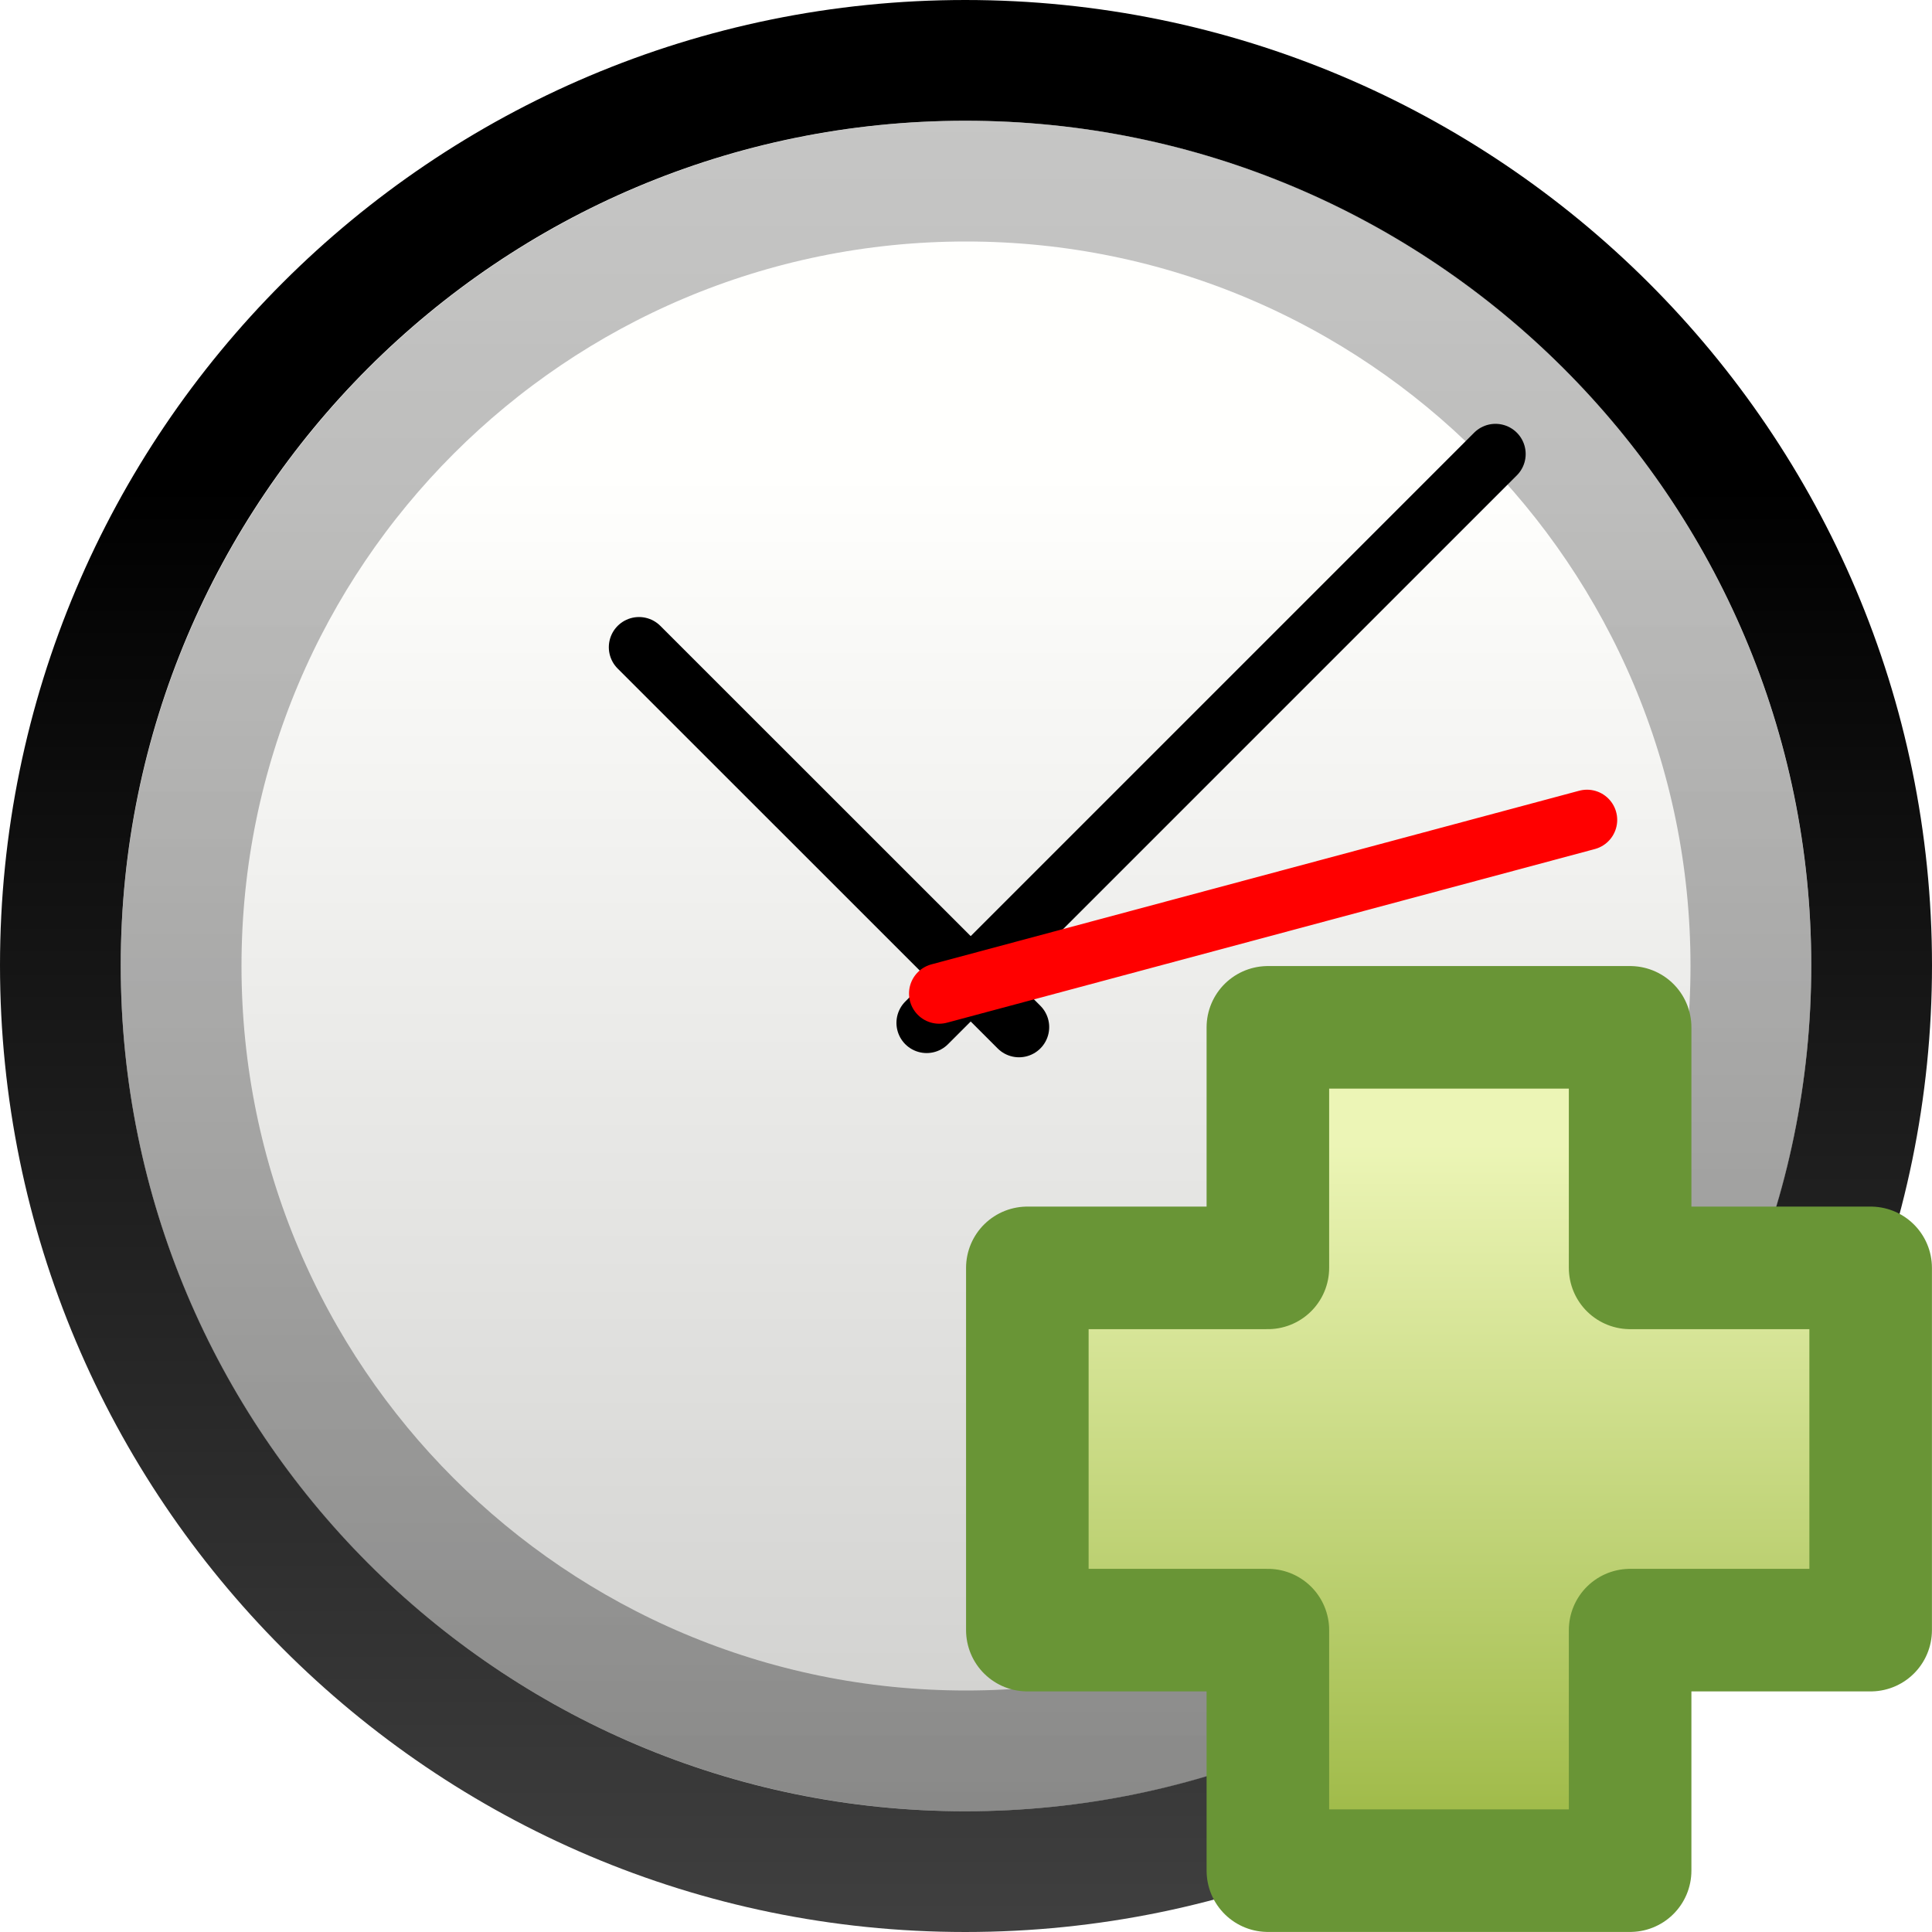
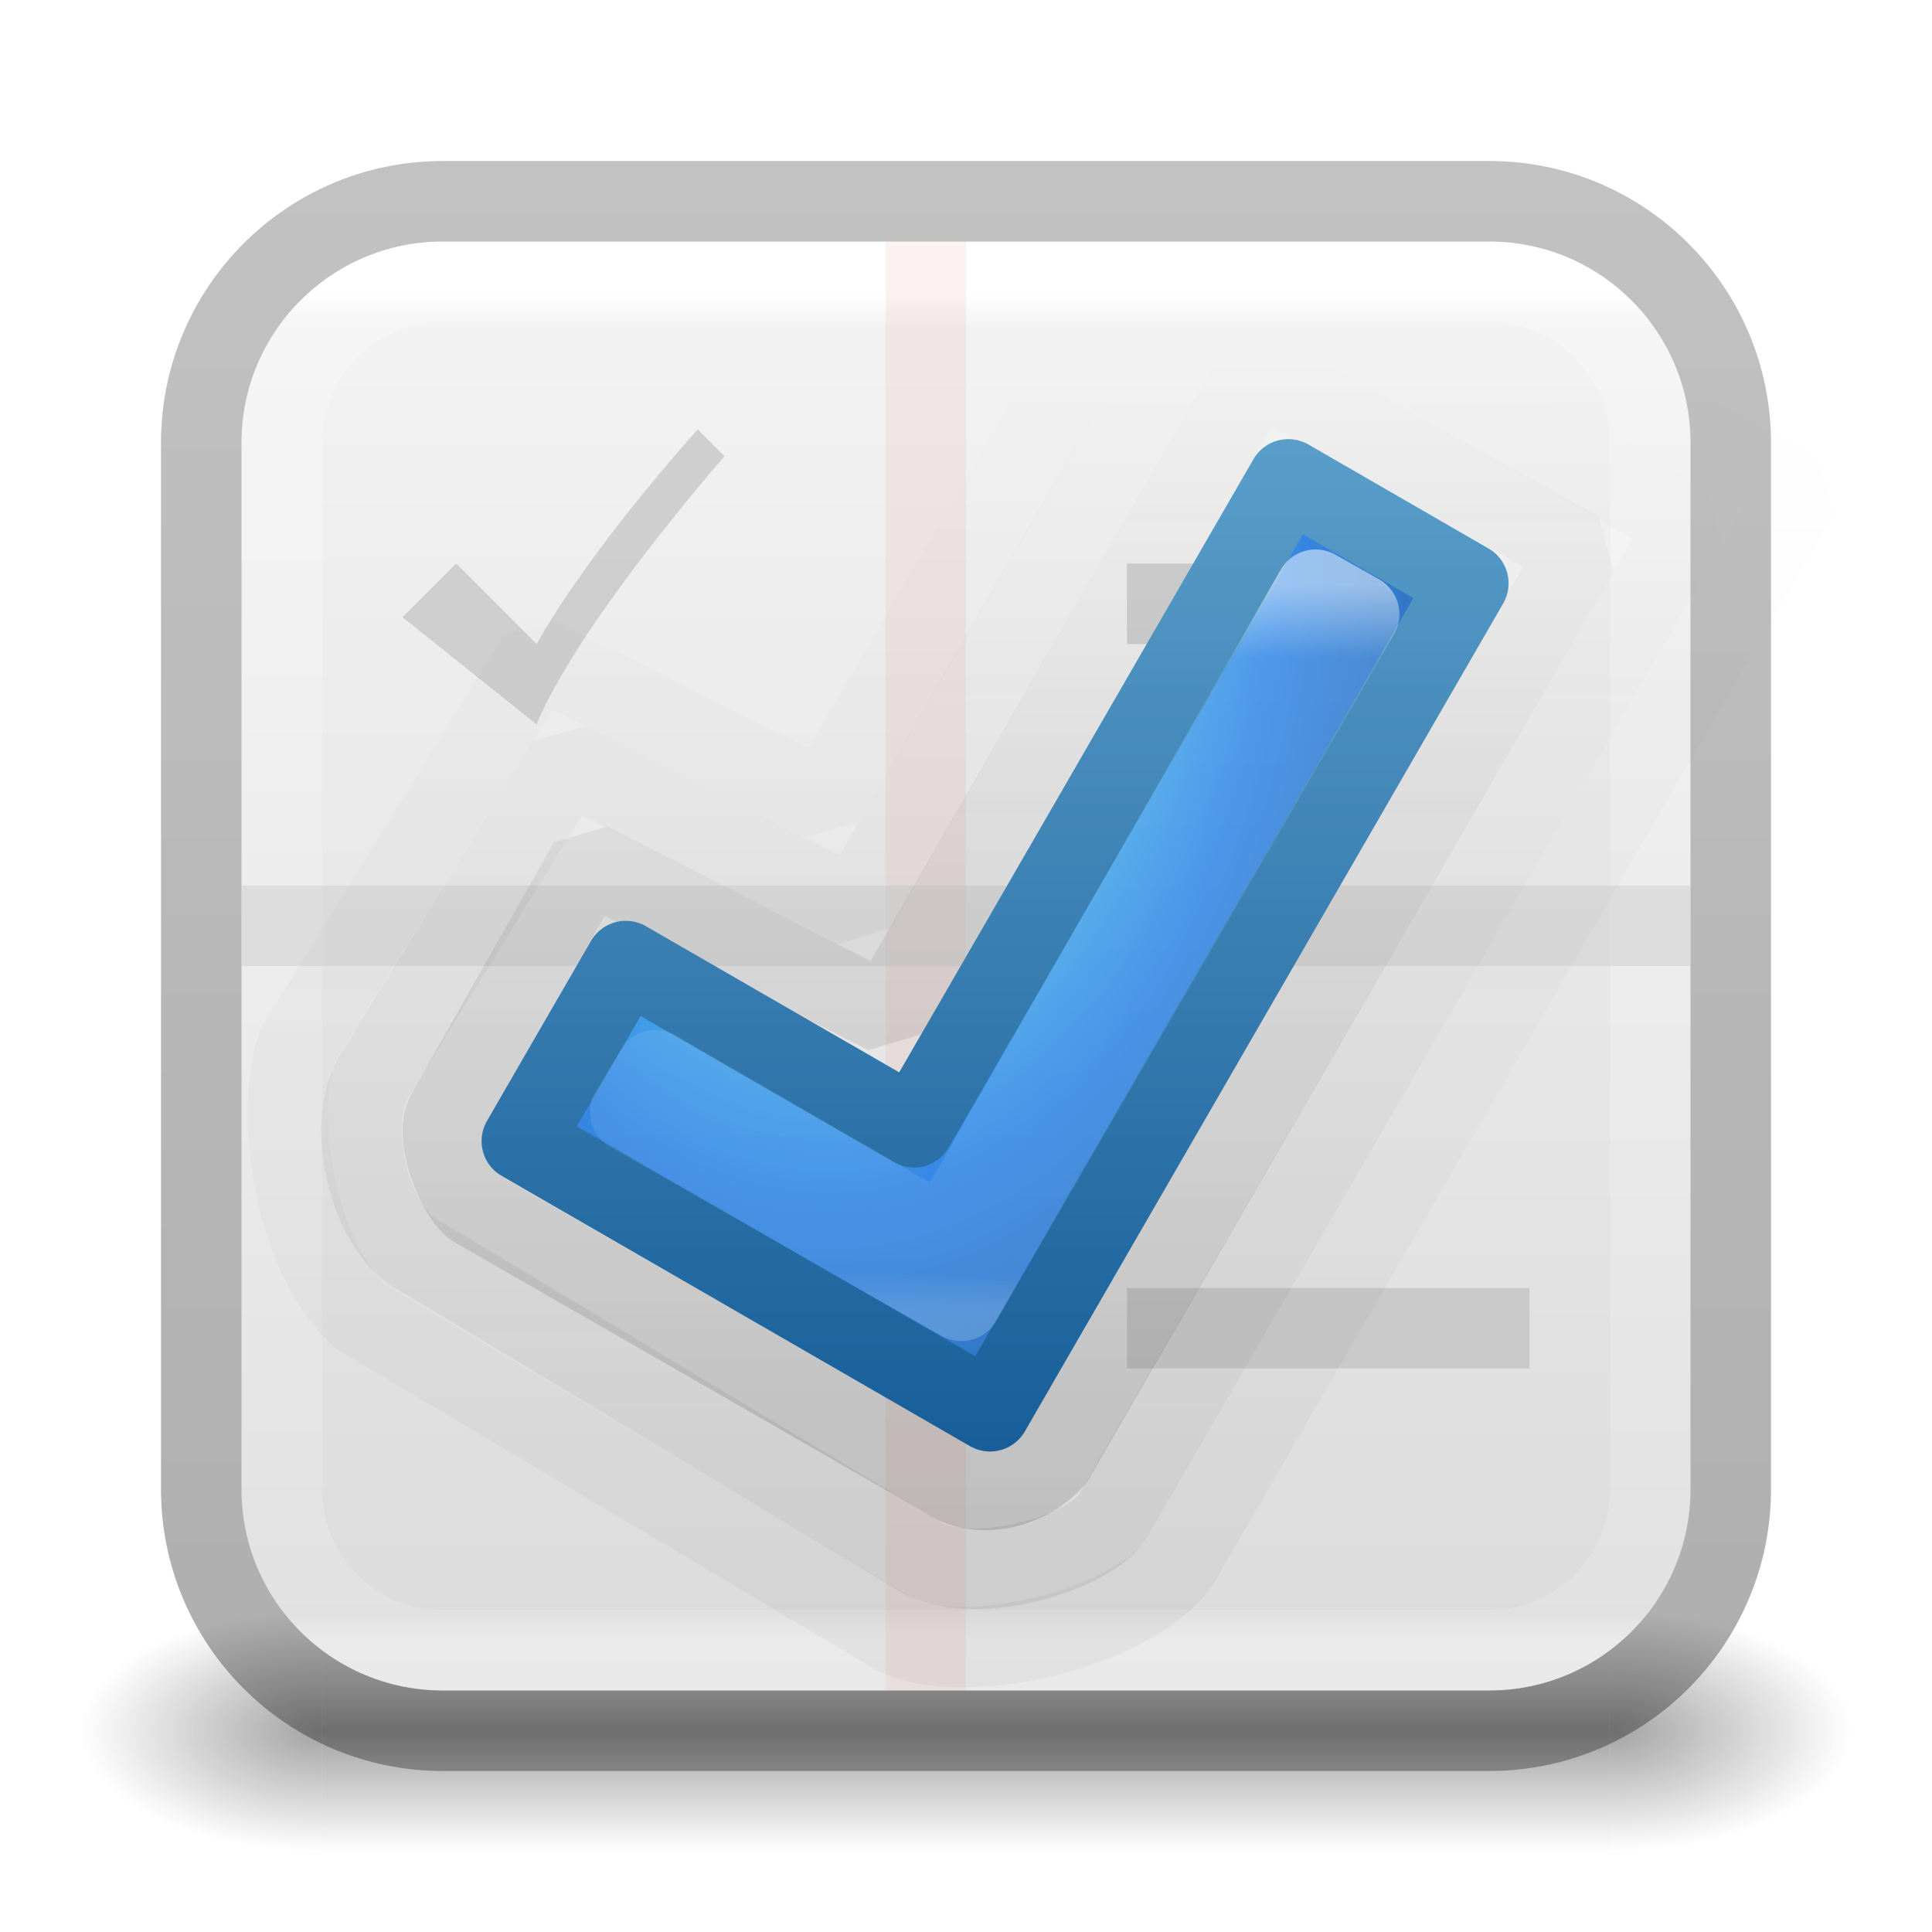
- <svg xmlns="http://www.w3.org/2000/svg" xmlns:xlink="http://www.w3.org/1999/xlink" version="1.0" width="16" height="16" id="svg3591">
-   <defs id="defs3593">
-     <linearGradient id="linearGradient5354">
-       <stop id="stop5356" style="stop-color:#3f3f3f;stop-opacity:1" offset="0" />
-       <stop id="stop5358" style="stop-color:#000000;stop-opacity:1" offset="1" />
+ <svg xmlns="http://www.w3.org/2000/svg" xmlns:xlink="http://www.w3.org/1999/xlink" width="24" height="24" id="svg9732" version="1.1">
+   <defs id="defs9734">
+     <linearGradient xlink:href="#linearGradient3688-166-749" id="linearGradient9426" gradientUnits="userSpaceOnUse" gradientTransform="matrix(0.5960349,0,0,0.5956563,-3.330554,1018.593)" x1="34.125" y1="42.931" x2="34.125" y2="16.931" />
+     <linearGradient id="linearGradient3688-166-749">
+       <stop id="stop2883" style="stop-color:#181818;stop-opacity:1" offset="0" />
+       <stop id="stop2885" style="stop-color:#181818;stop-opacity:0" offset="1" />
    </linearGradient>
-     <linearGradient x1="14.953" y1="45.381" x2="14.953" y2="13.214" id="linearGradient3738" xlink:href="#linearGradient5354" gradientUnits="userSpaceOnUse" gradientTransform="matrix(0.3687583,0,0,0.3687582,-0.8509981,-0.8513743)" />
-     <linearGradient id="linearGradient2145">
-       <stop id="stop2147" style="stop-color:#fffffd;stop-opacity:1" offset="0" />
-       <stop id="stop2149" style="stop-color:#cbcbc9;stop-opacity:1" offset="1" />
+     <linearGradient xlink:href="#linearGradient3688-166-749" id="linearGradient9428" gradientUnits="userSpaceOnUse" gradientTransform="matrix(0.5637251,0,0,0.5634047,-2.216118,1019.558)" x1="34.125" y1="42.931" x2="34.125" y2="16.931" />
+     <linearGradient id="linearGradient9652">
+       <stop id="stop9654" style="stop-color:#181818;stop-opacity:1" offset="0" />
+       <stop id="stop9656" style="stop-color:#181818;stop-opacity:0" offset="1" />
    </linearGradient>
-     <linearGradient x1="28.771" y1="12.918" x2="28.771" y2="45.348" id="linearGradient3736" xlink:href="#linearGradient2145" gradientUnits="userSpaceOnUse" gradientTransform="matrix(0.3687583,0,0,0.3687582,-0.8509981,-0.8513743)" />
-     <linearGradient id="linearGradient37935">
-       <stop id="stop37937" style="stop-color:#929292;stop-opacity:1" offset="0" />
-       <stop id="stop37939" style="stop-color:#4a4a4a;stop-opacity:1" offset="1" />
+     <linearGradient xlink:href="#linearGradient3688-166-749" id="linearGradient9430" gradientUnits="userSpaceOnUse" gradientTransform="matrix(0.5596723,0,0,0.5593552,-1.681242,1019.327)" x1="34.125" y1="42.931" x2="34.125" y2="16.931" />
+     <linearGradient id="linearGradient9659">
+       <stop id="stop9661" style="stop-color:#181818;stop-opacity:1" offset="0" />
+       <stop id="stop9663" style="stop-color:#181818;stop-opacity:0" offset="1" />
    </linearGradient>
-     <linearGradient x1="63.761" y1="-12.929" x2="63.761" y2="5.972" id="linearGradient3630" xlink:href="#linearGradient37935" gradientUnits="userSpaceOnUse" gradientTransform="matrix(0.7432395,0,0,0.7432223,-38.22979,10.60933)" />
-     <linearGradient id="linearGradient3945">
-       <stop id="stop3567" style="stop-color:#ecf5b6;stop-opacity:1" offset="0" />
-       <stop id="stop3949" style="stop-color:#9fba48;stop-opacity:1" offset="1" />
+     <radialGradient xlink:href="#linearGradient18375" id="radialGradient9432" gradientUnits="userSpaceOnUse" gradientTransform="matrix(-4.4879982e-8,1.217043,-0.7828449,-2.8833619e-8,32.90436,989.6514)" cx="33.576" cy="22.495" fx="33.576" fy="22.495" r="11.879" />
+     <linearGradient id="linearGradient18375">
+       <stop style="stop-color:#90dbec;stop-opacity:1;" offset="0" id="stop18377" />
+       <stop id="stop18387" offset="0.357" style="stop-color:#55c1ec;stop-opacity:1;" />
+       <stop id="stop18385" offset="0.607" style="stop-color:#3689e6;stop-opacity:1;" />
+       <stop style="stop-color:#2b63a0;stop-opacity:1;" offset="1" id="stop18379" />
    </linearGradient>
-     <linearGradient x1="24.104" y1="15.169" x2="24.104" y2="32.485" id="linearGradient3578" xlink:href="#linearGradient3945" gradientUnits="userSpaceOnUse" gradientTransform="matrix(0.3280315,0,0,0.3257096,4.444958,4.532024)" />
+     <linearGradient xlink:href="#linearGradient18393" id="linearGradient9434" gradientUnits="userSpaceOnUse" gradientTransform="matrix(0.516646,0,0,0.5163377,-0.2051161,1020.704)" x1="46" y1="18" x2="46" y2="42" />
+     <linearGradient id="linearGradient18393">
+       <stop style="stop-color:#599ec9;stop-opacity:1;" offset="0" id="stop18395" />
+       <stop style="stop-color:#185f9a;stop-opacity:1;" offset="1" id="stop18397" />
+     </linearGradient>
+     <linearGradient xlink:href="#linearGradient3924" id="linearGradient9436" gradientUnits="userSpaceOnUse" gradientTransform="matrix(0.4507078,0,0,0.4502569,2.036794,1022.742)" x1="44" y1="19.934" x2="44" y2="39.934" />
+     <linearGradient id="linearGradient3924">
+       <stop id="stop3926" style="stop-color:#ffffff;stop-opacity:1" offset="0" />
+       <stop id="stop3928" style="stop-color:#ffffff;stop-opacity:0.235" offset="0.1" />
+       <stop id="stop3930" style="stop-color:#ffffff;stop-opacity:0.157" offset="0.95" />
+       <stop id="stop3932" style="stop-color:#ffffff;stop-opacity:0.392" offset="1" />
+     </linearGradient>
+     <linearGradient xlink:href="#linearGradient3104-6" id="linearGradient7095" gradientUnits="userSpaceOnUse" gradientTransform="matrix(0.3275862,0,0,0.4130435,-1050.19,2.043478)" x1="0.508" y1="-34" x2="59.492" y2="-34" />
+     <linearGradient id="linearGradient3104-6">
+       <stop offset="0" style="stop-color:#000000;stop-opacity:0.318" id="stop3106-3" />
+       <stop offset="1" style="stop-color:#000000;stop-opacity:0.24" id="stop3108-9" />
+     </linearGradient>
+     <linearGradient xlink:href="#linearGradient3977-4-9" id="linearGradient7004" gradientUnits="userSpaceOnUse" gradientTransform="matrix(0.2931034,0,0,0.3695652,1031.569,0.5652173)" x1="1.509" y1="-34" x2="58.491" y2="-34" />
+     <linearGradient id="linearGradient3977-4-9">
+       <stop id="stop3979-7-0" style="stop-color:#ffffff;stop-opacity:1" offset="0" />
+       <stop id="stop3981-6-9" style="stop-color:#ffffff;stop-opacity:0.235" offset="0.018" />
+       <stop id="stop3983-5-2" style="stop-color:#ffffff;stop-opacity:0.157" offset="0.982" />
+       <stop id="stop3985-6-8" style="stop-color:#ffffff;stop-opacity:0.392" offset="1" />
+     </linearGradient>
+     <linearGradient xlink:href="#linearGradient3600-9-3" id="linearGradient6996" x1="12" y1="29.05" x2="48.4" y2="29.05" gradientUnits="userSpaceOnUse" gradientTransform="matrix(0.4945055,0,0,0.5341246,1025.428,-27.51632)" />
+     <linearGradient id="linearGradient3600-9-3">
+       <stop id="stop3602-3-0" style="stop-color:#f4f4f4;stop-opacity:1" offset="0" />
+       <stop id="stop3604-7-1" style="stop-color:#dbdbdb;stop-opacity:1" offset="1" />
+     </linearGradient>
+     <radialGradient xlink:href="#linearGradient3688-166-749" id="radialGradient9376" gradientUnits="userSpaceOnUse" gradientTransform="matrix(1.603027,0,0,0.6,17.9905,1023.762)" cx="4.993" cy="43.5" fx="4.993" fy="43.5" r="2.5" />
+     <linearGradient id="linearGradient9696">
+       <stop id="stop9698" style="stop-color:#181818;stop-opacity:1" offset="0" />
+       <stop id="stop9700" style="stop-color:#181818;stop-opacity:0" offset="1" />
+     </linearGradient>
+     <radialGradient xlink:href="#linearGradient3688-464-309" id="radialGradient9373" gradientUnits="userSpaceOnUse" gradientTransform="matrix(1.603027,0,0,0.6,-14.0095,-1075.962)" cx="4.993" cy="43.5" fx="4.993" fy="43.5" r="2.5" />
+     <linearGradient id="linearGradient3688-464-309">
+       <stop id="stop2889" style="stop-color:#181818;stop-opacity:1" offset="0" />
+       <stop id="stop2891" style="stop-color:#181818;stop-opacity:0" offset="1" />
+     </linearGradient>
+     <linearGradient xlink:href="#linearGradient3702-501-757" id="linearGradient9370" gradientUnits="userSpaceOnUse" gradientTransform="matrix(0.7142858,0,0,0.4285714,-1.142857,1031.219)" x1="25.058" y1="47.028" x2="25.058" y2="39.999" />
+     <linearGradient id="linearGradient3702-501-757">
+       <stop id="stop2895" style="stop-color:#181818;stop-opacity:0" offset="0" />
+       <stop id="stop2897" style="stop-color:#181818;stop-opacity:1" offset="0.5" />
+       <stop id="stop2899" style="stop-color:#181818;stop-opacity:0" offset="1" />
+     </linearGradient>
+     <linearGradient y2="39.999" x2="25.058" y1="47.028" x1="25.058" gradientTransform="matrix(0.7142858,0,0,0.4285714,-1.142857,1031.219)" gradientUnits="userSpaceOnUse" id="linearGradient9730" xlink:href="#linearGradient3702-501-757" />
+     <linearGradient xlink:href="#linearGradient3702-501-757" id="linearGradient9906" gradientUnits="userSpaceOnUse" gradientTransform="matrix(0.5714286,0,0,0.4285714,-1.714286,1031.219)" x1="25.058" y1="47.028" x2="25.058" y2="39.999" />
+     <radialGradient xlink:href="#linearGradient3688-464-309" id="radialGradient9909" gradientUnits="userSpaceOnUse" gradientTransform="matrix(1.20227,0,0,0.6,-10.00712,-1075.962)" cx="4.993" cy="43.5" fx="4.993" fy="43.5" r="2.5" />
+     <radialGradient xlink:href="#linearGradient3688-166-749" id="radialGradient9912" gradientUnits="userSpaceOnUse" gradientTransform="matrix(1.20227,0,0,0.6,13.99288,1023.762)" cx="4.993" cy="43.5" fx="4.993" fy="43.5" r="2.5" />
  </defs>
-   <g id="layer1">
-     <path d="m 7.994,0.5 c -4.139,0 -7.494,3.355 -7.494,7.494 0,4.139 3.355,7.506 7.494,7.506 4.139,0 7.506,-3.367 7.506,-7.506 0,-4.139 -3.367,-7.494 -7.506,-7.494 z" id="path2555" style="fill:url(#linearGradient3736);fill-opacity:1;stroke:url(#linearGradient3738);stroke-width:1;stroke-linecap:round;stroke-linejoin:round;stroke-miterlimit:4;stroke-opacity:1;stroke-dasharray:none;stroke-dashoffset:0" />
-     <path d="M 14.5,8 C 14.5,11.59 11.59,14.5 8,14.5 4.41,14.5 1.5,11.59 1.5,8 1.5,4.41 4.41,1.5 8,1.5 11.59,1.5 14.5,4.41 14.5,8 l 0,0 z" id="path8655" style="opacity:0.527;fill:none;stroke:url(#linearGradient3630);stroke-width:1;stroke-miterlimit:4;stroke-opacity:1;stroke-dasharray:none" />
-     <path d="M 7.674,8.471 12.385,3.76" id="path2312" style="fill:none;stroke:#000000;stroke-width:0.5;stroke-linecap:round;stroke-linejoin:miter;stroke-miterlimit:4;stroke-opacity:1;stroke-dasharray:none" />
-     <path d="M 8.439,8.506 5.292,5.36" id="path2314" style="fill:none;stroke:#000000;stroke-width:0.5;stroke-linecap:round;stroke-linejoin:miter;stroke-miterlimit:4;stroke-opacity:1;stroke-dasharray:none" />
-     <path d="M 7.778,8.228 13.143,6.79" id="path2316" style="fill:#ff0000;fill-rule:evenodd;stroke:#ff0000;stroke-width:0.5;stroke-linecap:round;stroke-linejoin:miter;stroke-miterlimit:4;stroke-opacity:1;stroke-dasharray:none" />
-     <path d="m 10.5,10.5 0,-1.992 3,0 0,1.992 1.992,0 0,3 -1.992,0 0,1.992 -3,0 0,-1.992 -1.992,0 0,-3 1.992,0 z" id="path2262" style="fill:url(#linearGradient3578);fill-opacity:1;fill-rule:evenodd;stroke:#699536;stroke-width:1.015;stroke-linecap:butt;stroke-linejoin:round;stroke-miterlimit:4;stroke-opacity:1;stroke-dasharray:none;display:inline" />
+   <g id="layer1" transform="translate(0,-1028.362)">
+     <g id="g9914">
+       <rect width="3" height="3" x="20" y="1048.362" id="rect2801" style="opacity:0.4;fill:url(#radialGradient9912);fill-opacity:1;stroke:none" />
+       <rect width="3" height="3" x="-4" y="-1051.362" transform="scale(-1,-1)" id="rect3696" style="opacity:0.4;fill:url(#radialGradient9909);fill-opacity:1;stroke:none" />
+       <rect width="16" height="3" x="4" y="1048.362" id="rect3700" style="opacity:0.4;fill:url(#linearGradient9906);fill-opacity:1;stroke:none" />
+     </g>
+     <rect style="fill:url(#linearGradient6996);stroke:none" id="rect6994" width="18" height="18" x="1031.362" y="-21" rx="2.5" ry="2.5" transform="matrix(0,1,-1,0,0,0)" />
+     <rect style="fill:none;stroke:url(#linearGradient7004);stroke-width:1" id="rect7002" width="17" height="17" x="1031.862" y="-20.5" rx="2" ry="2" transform="matrix(0,1,-1,0,0,0)" />
+     <rect transform="matrix(0,-1,-1,0,0,0)" ry="3" rx="3" y="-21.5" x="-1049.862" height="19" width="19" id="rect6998" style="fill:none;stroke:url(#linearGradient7095);stroke-width:1" />
+     <g id="g9897" style="opacity:0.6">
+       <path d="M 5.667,1035.362 5,1036.029 l 1.667,1.333 c 0,0 0.333,-1 2.333,-3.333 -0.333,-0.333 0,0 -0.333,-0.333 -1.48,1.667 -2,2.667 -2,2.667 l -1,-1 z" id="path3326" style="fill:#b9b9b9;fill-opacity:1;fill-rule:evenodd;stroke:none;display:inline" />
+       <rect y="1031.362" x="11" height="18" width="1" id="rect15708" style="opacity:0.12;fill:#da4d45;fill-opacity:1;fill-rule:nonzero;stroke:none" />
+       <rect y="1039.362" x="3" height="1" width="18" id="rect15710" style="opacity:0.5;fill:#b9b9b9;fill-opacity:1;fill-rule:nonzero;stroke:none" />
+       <rect y="1035.362" x="14" height="1" width="4" id="rect15716" style="fill:#b9b9b9;fill-opacity:1;fill-rule:nonzero;stroke:none" />
+       <rect style="fill:#b9b9b9;fill-opacity:1;fill-rule:nonzero;stroke:none" id="rect15718" width="5" height="1" x="14" y="1044.362" />
+     </g>
+     <g id="g9419" transform="translate(-4.999727,3.914964)">
+       <path style="opacity:0.04;fill:none;stroke:url(#linearGradient9426);stroke-width:1;stroke-linecap:round;stroke-linejoin:bevel;stroke-miterlimit:0;stroke-opacity:1;stroke-dasharray:none;stroke-dashoffset:0" d="m 19.88,1026.437 -4.644,7.966 -3.557,-1.794 -2.971,4.797 c -0.311,0.807 -0.077,2.621 0.771,3.396 l 6.638,3.947 c 0.811,0.423 2.917,-0.037 3.531,-0.889 L 27.341,1030.576 z" id="path18415" />
+       <path id="path18413" d="m 20.268,1027.655 -4.639,8.073 -3.582,-1.812 -2.377,3.863 c -0.419,0.64 -0.054,2.007 0.572,2.285 l 6.124,3.681 c 0.644,0.456 2.2,0.01 2.476,-0.493 L 25.961,1030.958 z" style="opacity:0.08;fill:none;stroke:url(#linearGradient9428);stroke-width:1;stroke-linecap:round;stroke-linejoin:bevel;stroke-miterlimit:0;stroke-opacity:1;stroke-dasharray:none;stroke-dashoffset:0" />
+       <path style="opacity:0.16;fill:none;stroke:url(#linearGradient9430);stroke-width:1;stroke-linecap:round;stroke-linejoin:bevel;stroke-miterlimit:0;stroke-opacity:1;stroke-dasharray:none;stroke-dashoffset:0" d="m 20.608,1029.068 -4.597,7.979 -3.698,-1.887 -1.743,3.079 c -0.217,0.298 0.123,1.101 0.347,1.219 l 5.838,3.353 c 0.352,0.264 0.986,0.157 1.336,-0.239 l 6.52,-11.276 z" id="path18407" />
+       <path id="rect17386" d="m 21.003,1030.402 -4.65,8.049 -3.579,-2.065 -1.292,2.236 3.579,2.065 2.237,1.291 1.292,-2.236 4.65,-8.049 -2.237,-1.291 z" style="fill:url(#radialGradient9432);fill-opacity:1;fill-rule:nonzero;stroke:url(#linearGradient9434);stroke-width:1;stroke-linecap:butt;stroke-linejoin:round;stroke-miterlimit:0;stroke-opacity:1;stroke-dasharray:none;stroke-dashoffset:0" />
+       <path style="opacity:0.5;fill:none;stroke:url(#linearGradient9436);stroke-width:1;stroke-linecap:butt;stroke-linejoin:round;stroke-miterlimit:0;stroke-opacity:1;stroke-dasharray:none;stroke-dashoffset:0" d="m 21.343,1031.773 -4.606,8.049 -3.593,-2.081 -0.316,0.52 4.114,2.346 4.942,-8.529 z" id="path18401" />
+     </g>
  </g>
</svg>
